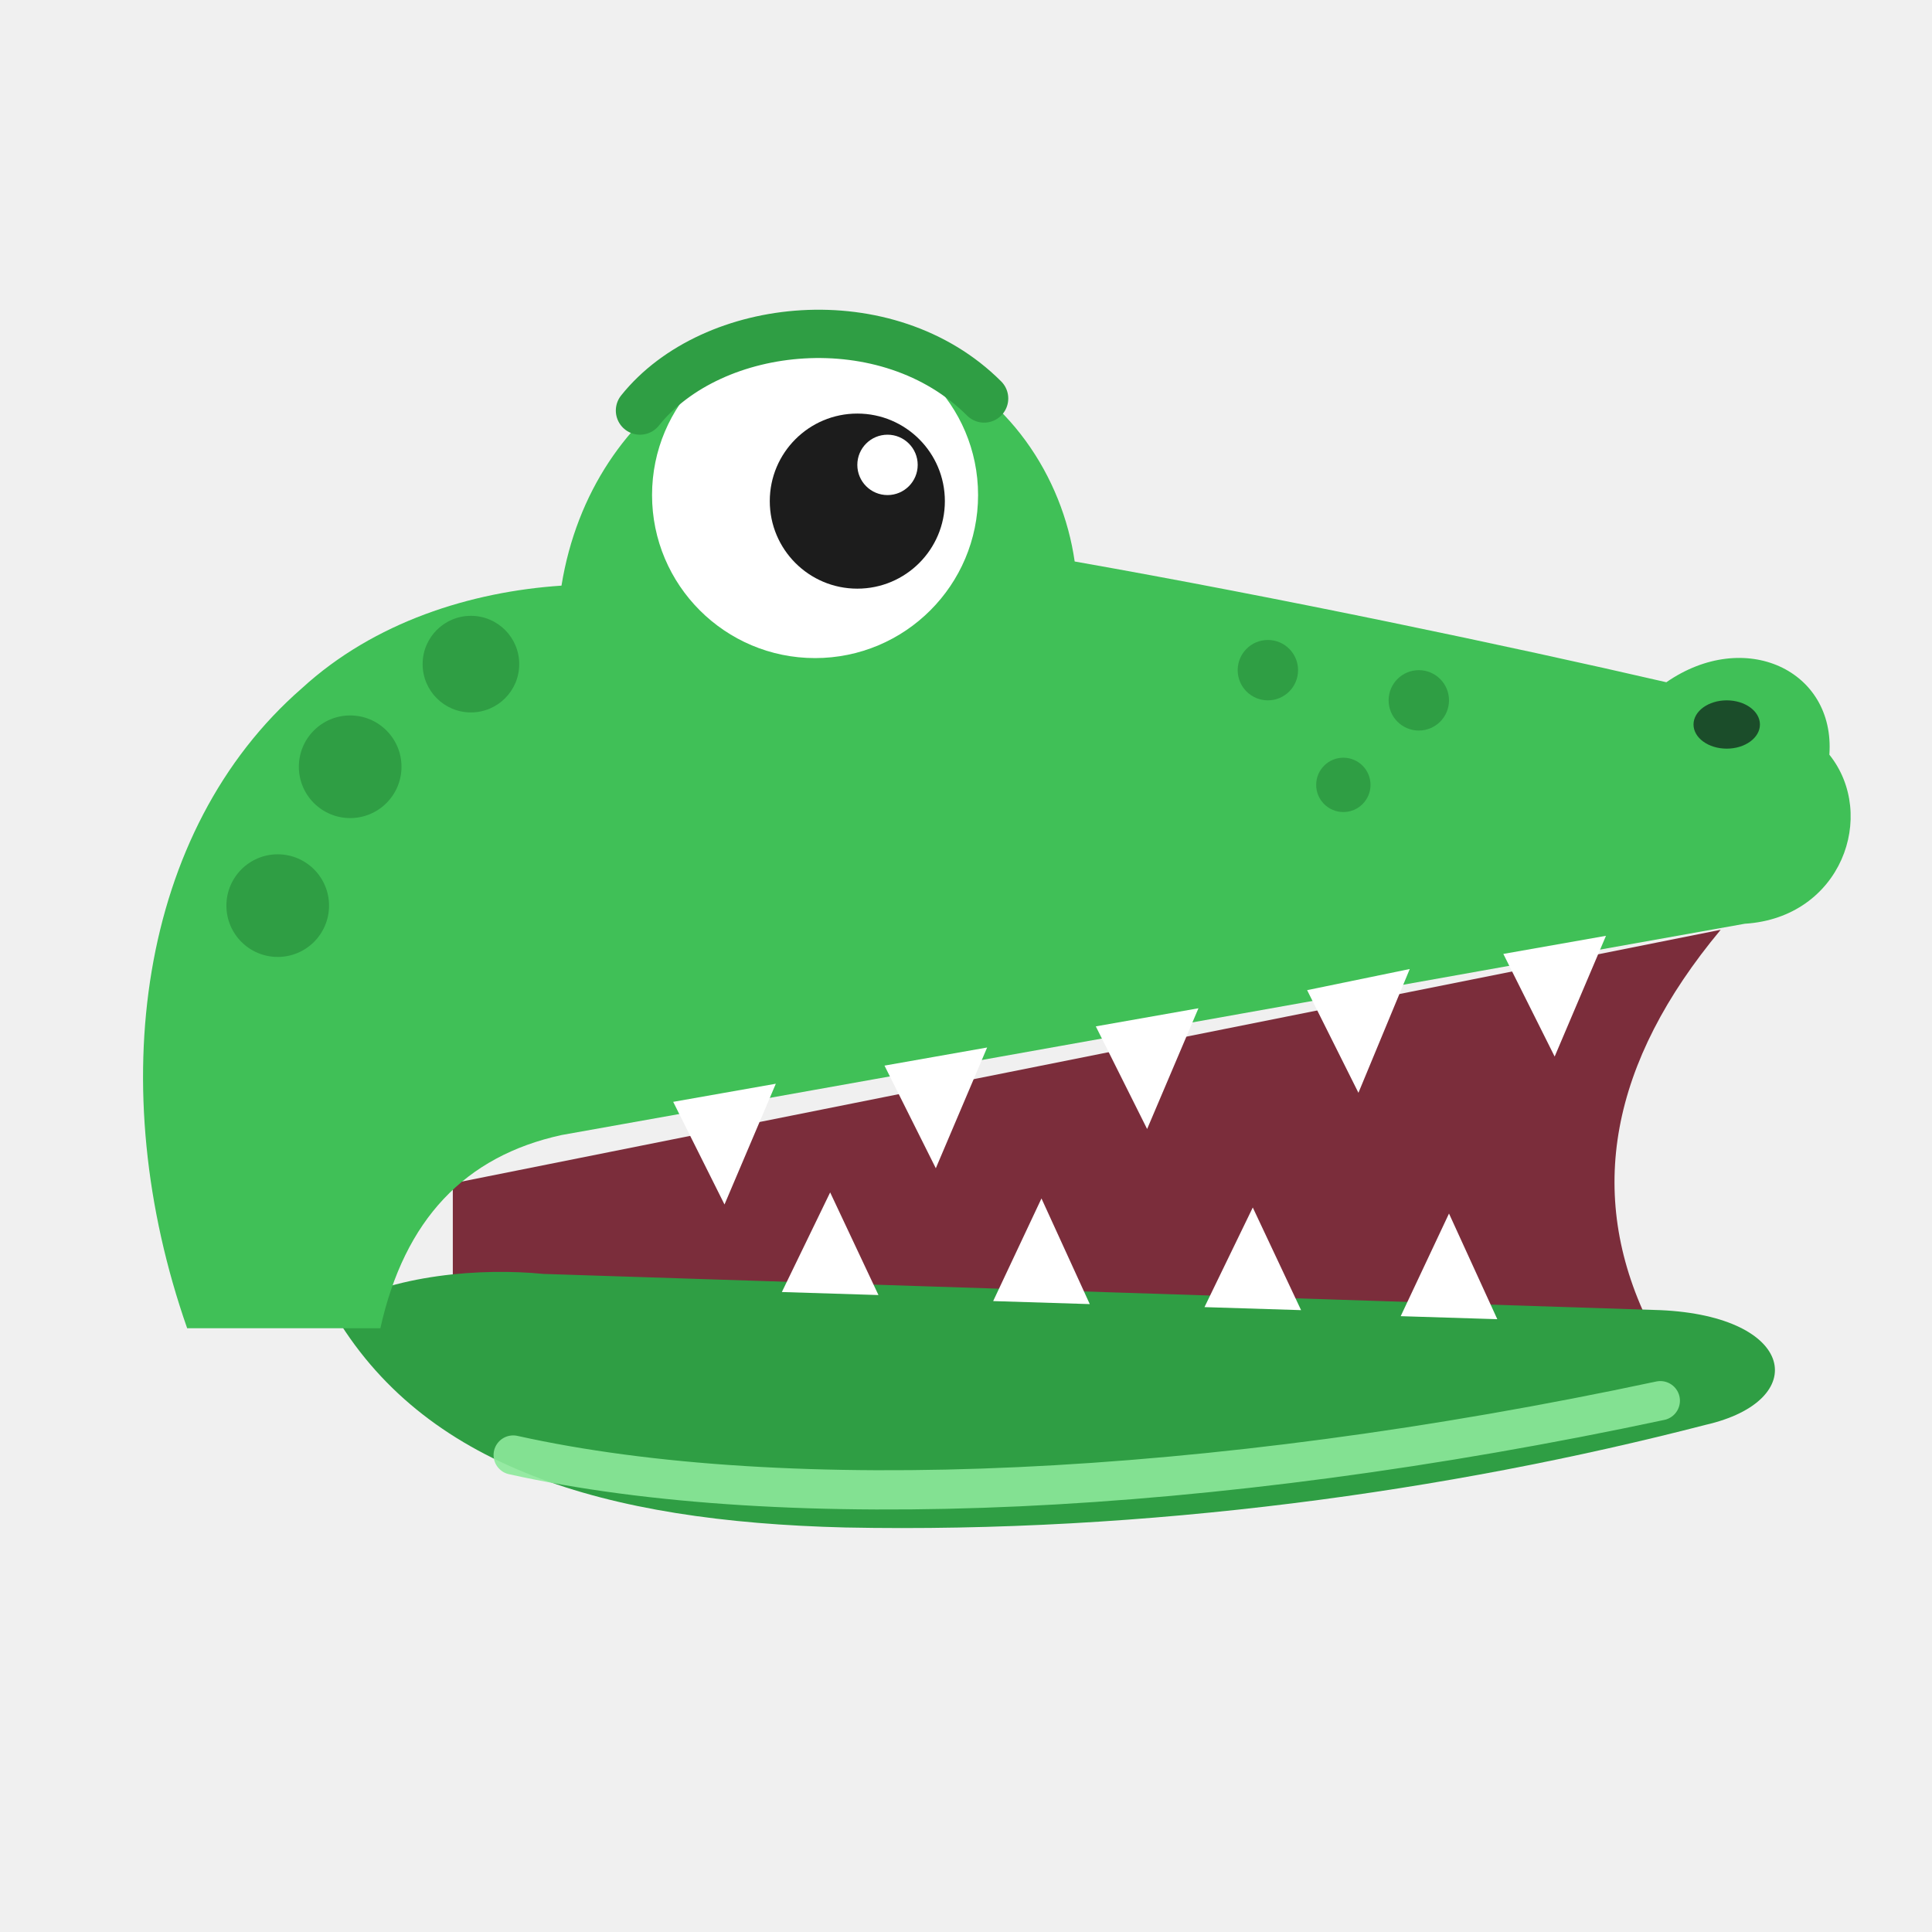
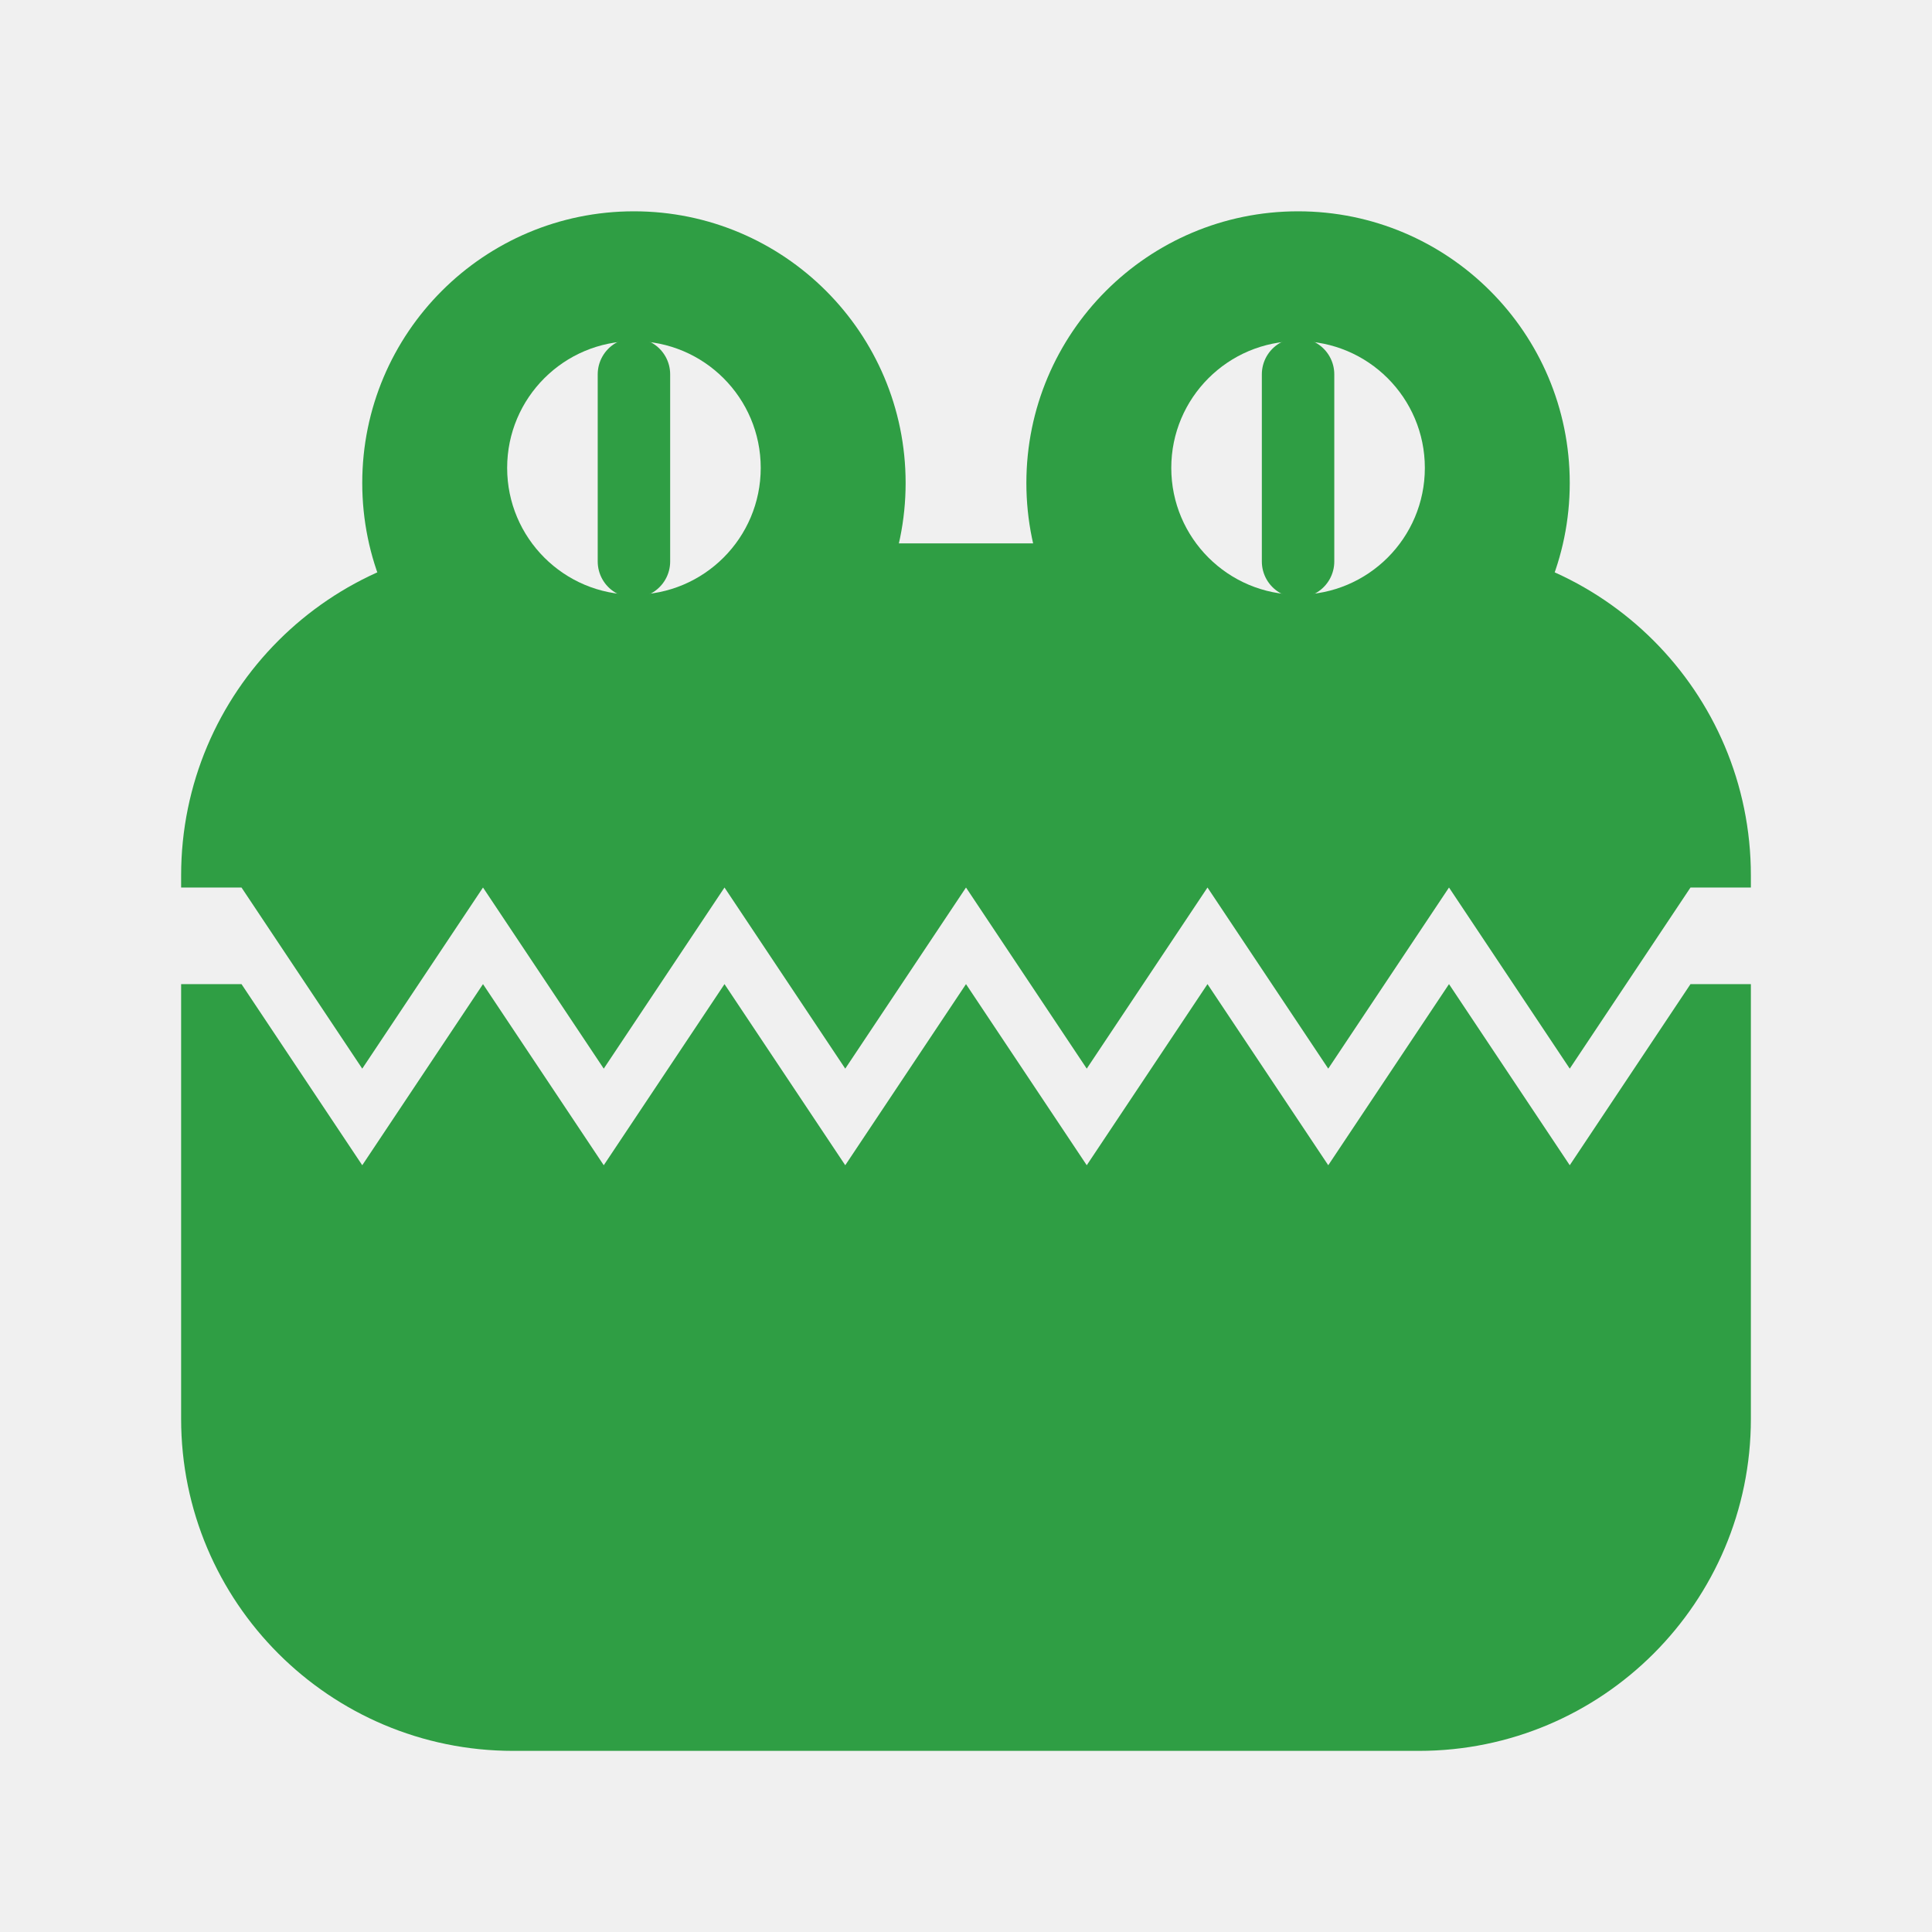
<svg xmlns="http://www.w3.org/2000/svg" viewBox="0 0 64 64" role="img" aria-label="AlloGator">
-   <path d="M15 39.2 L57 30.8 Q 51.5 37.4 54.6 43.8 L15 42.4 Z" fill="#7b2d3b" />
-   <g class="croc-lower">
-     <path d="M11 43.4 C 13 42.2, 16 42, 18 42.2 L55 43.4 C 59.5 43.6, 60 46.4, 56.5 47.2 C 48 49.4, 38 50.8, 28 50.6 C 20 50.4, 14 48.6, 11 43.4 Z" fill="#2f9e44" />
-     <path d="M17 48.2 C 26 50.2, 40 49.6, 55 46.4" stroke="#8ce99a" stroke-width="1.3" fill="none" stroke-linecap="round" opacity=".9" />
-     <path d="M25.9 42.8 L29.1 42.9 L27.5 39.5 Z M32.9 43.1 L36.1 43.2 L34.5 39.7 Z M39.9 43.3 L43.1 43.4 L41.5 40.0 Z M46.4 43.6 L49.6 43.7 L48.0 40.2 Z" fill="#fff" />
-   </g>
-   <g class="croc-upper">
-     <path d="M6.2 44 C 3.4 36, 4.6 27.5, 10 22.8 C 12.4 20.6, 15.6 19.6, 18.6 19.4 C 19.6 13.2, 25.4 9.8, 30.4 11.8 C 33.4 13, 35.2 15.8, 35.6 18.6 C 42.4 19.8, 50 21.4, 55.2 22.6 C 57.8 20.8, 60.8 22.2, 60.6 25 C 62.2 27, 61 30.4, 57.8 30.6 L18.6 37.6 C 15.4 38.3, 13.4 40.4, 12.6 44 Z" fill="#40c057" />
-     <path d="M22.3 36.5 L25.7 35.9 L24.0 39.9 Z M29.3 35.3 L32.7 34.7 L31.0 38.7 Z M36.3 34.0 L39.7 33.4 L38.0 37.4 Z M43.3 32.8 L46.7 32.1 L45.0 36.2 Z M49.8 31.6 L53.2 31.0 L51.5 35.0 Z" fill="#fff" />
-     <g fill="#2f9e44">
-       <circle cx="9.2" cy="30" r="1.7" />
-       <circle cx="11.6" cy="25.4" r="1.7" />
-       <circle cx="15.6" cy="22" r="1.6" />
-       <circle cx="42" cy="22.2" r="1" />
-       <circle cx="47" cy="23.2" r="1" />
-       <circle cx="44.5" cy="26" r="0.9" />
+   <defs>
+     <clipPath id="tile">
+       <path d="M17 18H47A11 11 0 0 1 58 29V47A11 11 0 0 1 47 58H17A11 11 0 0 1 6 47V29A11 11 0 0 1 17 18Z" />
+     </clipPath>
+     <mask id="eyes">
+       <rect width="64" height="64" fill="#fff" />
+       <circle cx="21" cy="15.5" r="4.2" fill="#000" />
+       <circle cx="43" cy="15.5" r="4.2" fill="#000" />
+     </mask>
+   </defs>
+   <g class="mark" fill="#2f9e44">
+     <g mask="url(#eyes)">
+       <circle cx="21" cy="16" r="9" />
+       <circle cx="43" cy="16" r="9" />
+       <path clip-path="url(#tile)" d="M0 0H64V29.4L56 29.4L52 35.4L48 29.4L44 35.4L40 29.4L36 35.4L32 29.4L28 35.4L24 29.4L20 35.4L16 29.4L12 35.4L8 29.4L0 29.4Z" />
    </g>
-     <ellipse cx="57.2" cy="24" rx="1.1" ry=".8" fill="#1b4d2a" />
-     <circle cx="27" cy="16.4" r="5.4" fill="#fff" />
-     <circle cx="28.4" cy="16.6" r="2.9" fill="#1c1c1c" />
-     <circle cx="29.4" cy="15.4" r="1" fill="#fff" />
-     <path d="M21.2 13.6 C 23.6 10.6, 29.4 10, 32.6 13.2" stroke="#2f9e44" stroke-width="1.6" fill="none" stroke-linecap="round" />
+     <path d="M21 12.4v6.2M43 12.4v6.2" stroke="#2f9e44" stroke-width="2.4" stroke-linecap="round" />
+     <path clip-path="url(#tile)" d="M0 64H64V32.6L56 32.6L52 38.6L48 32.6L44 38.6L40 32.6L36 38.6L32 32.6L28 38.6L24 32.6L20 38.6L16 32.6L12 38.6L8 32.6L0 32.6Z" />
  </g>
</svg>
